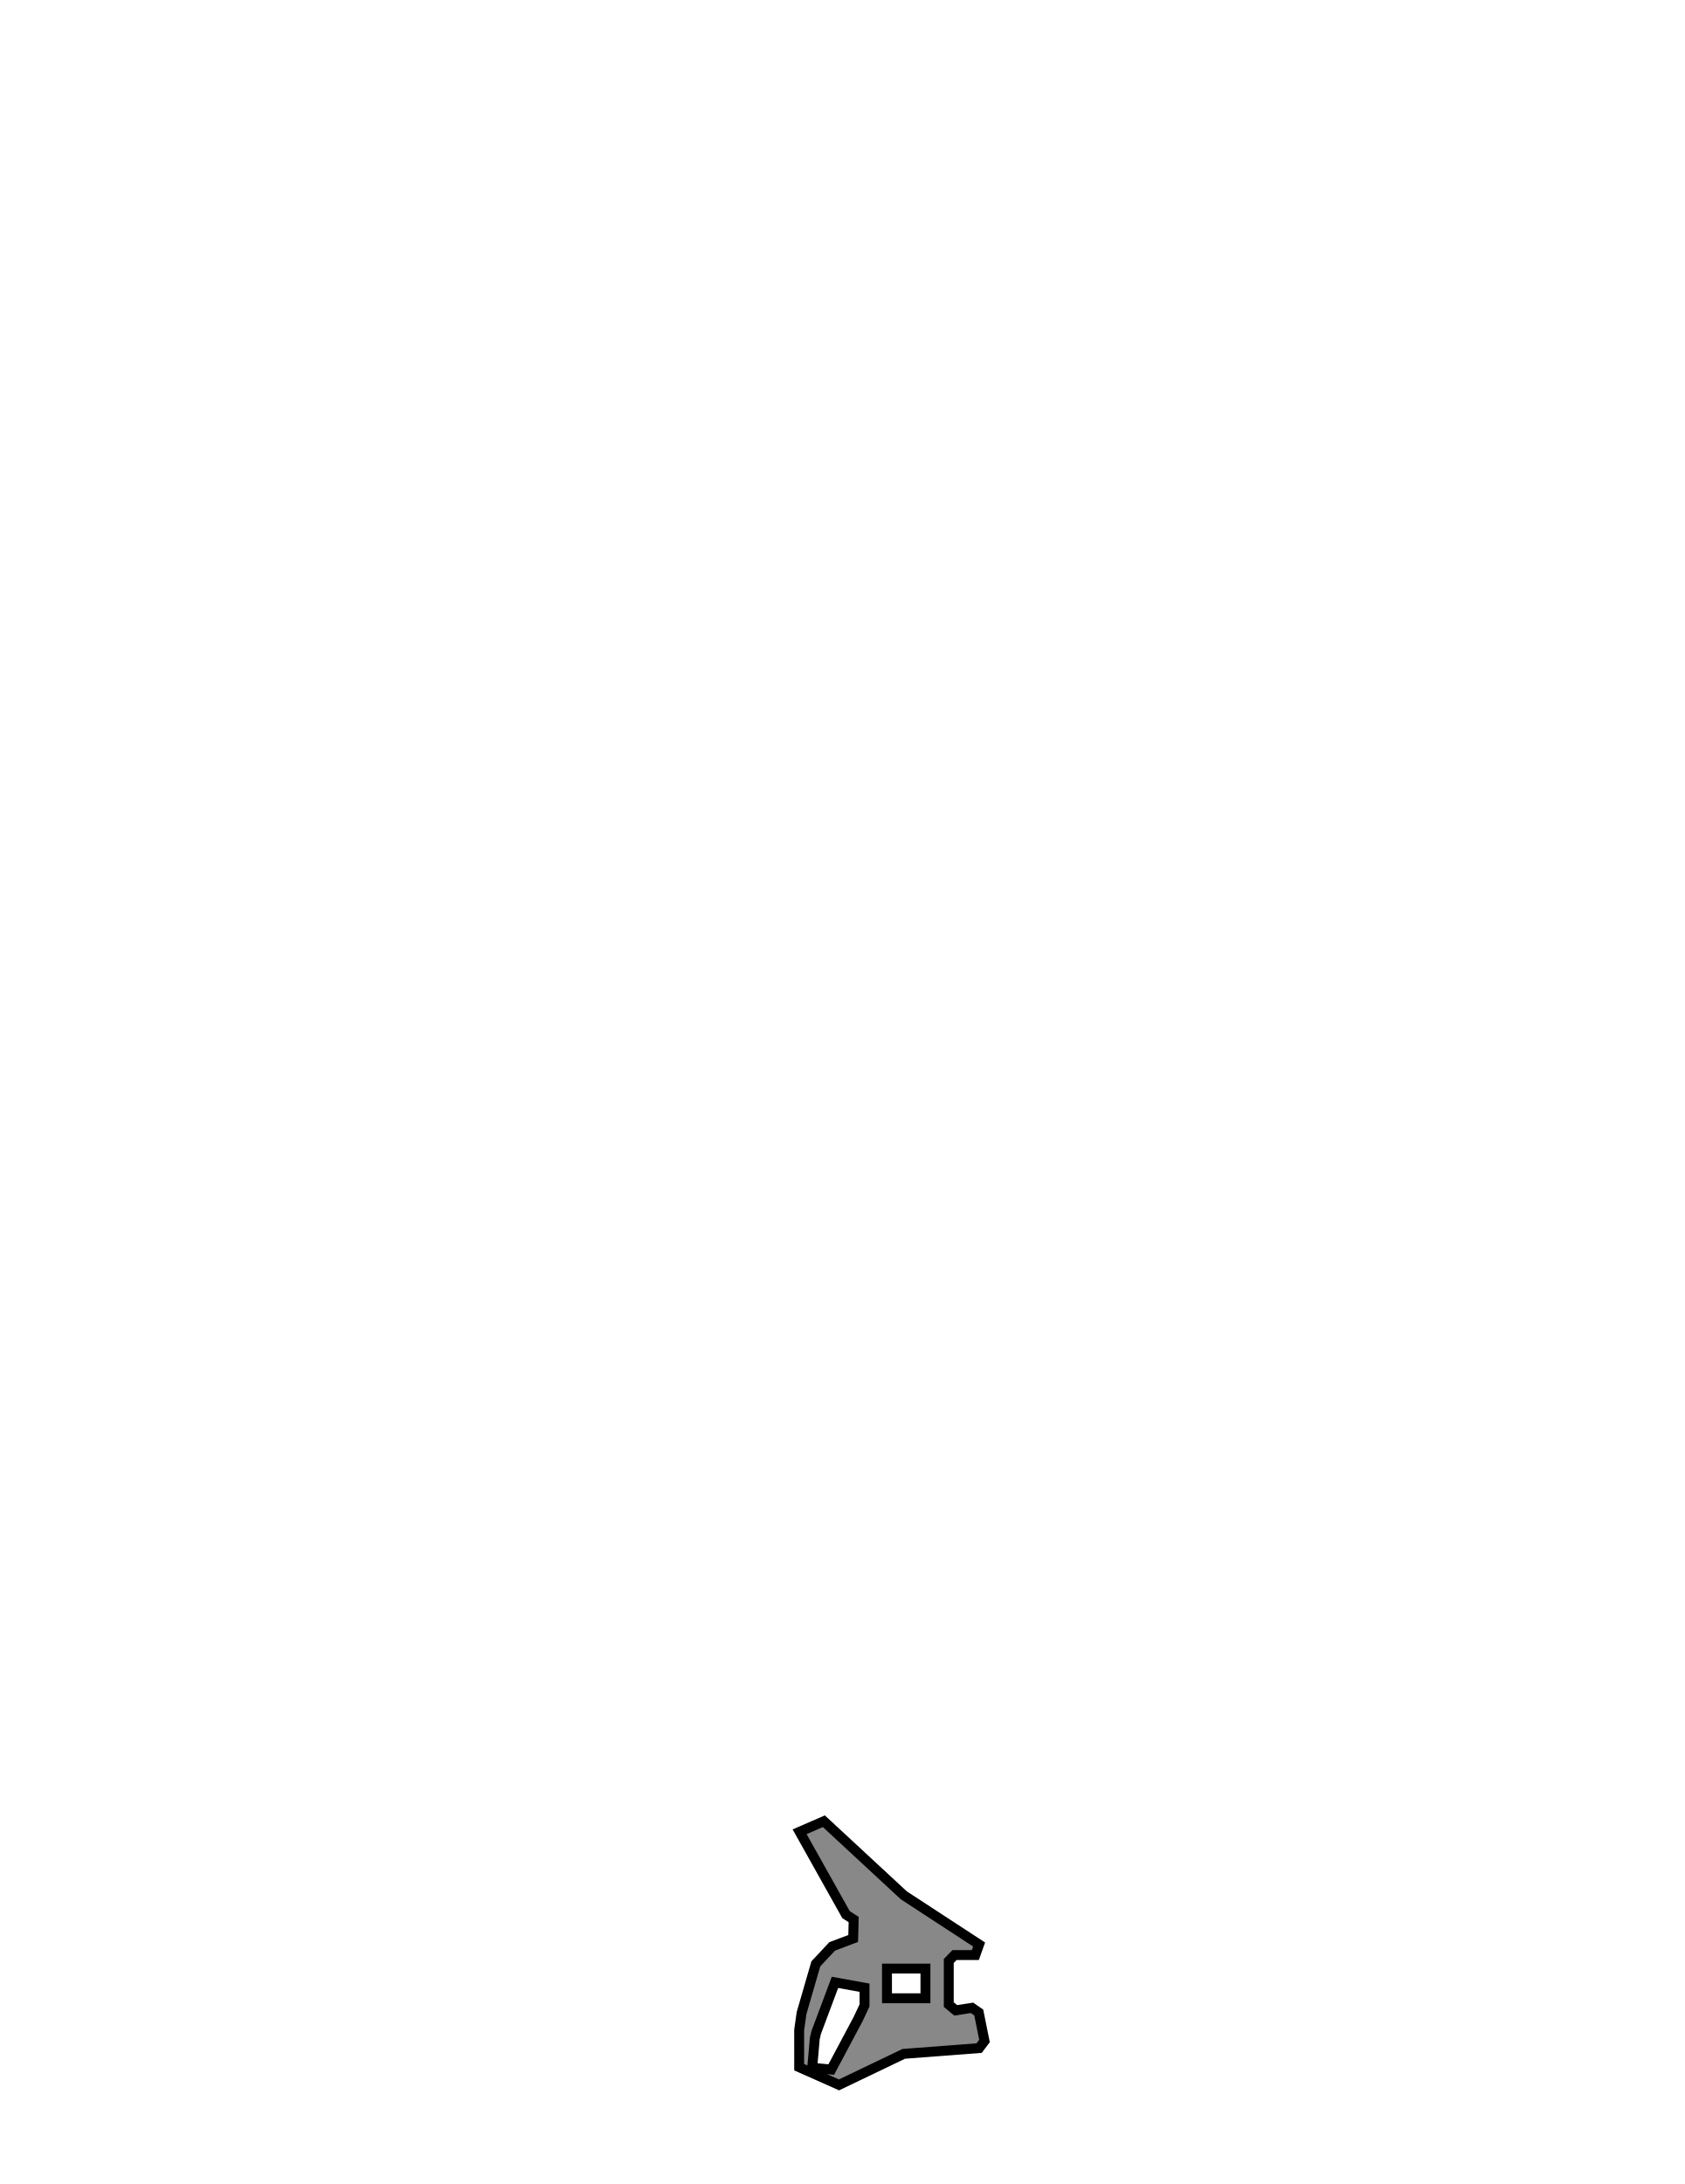
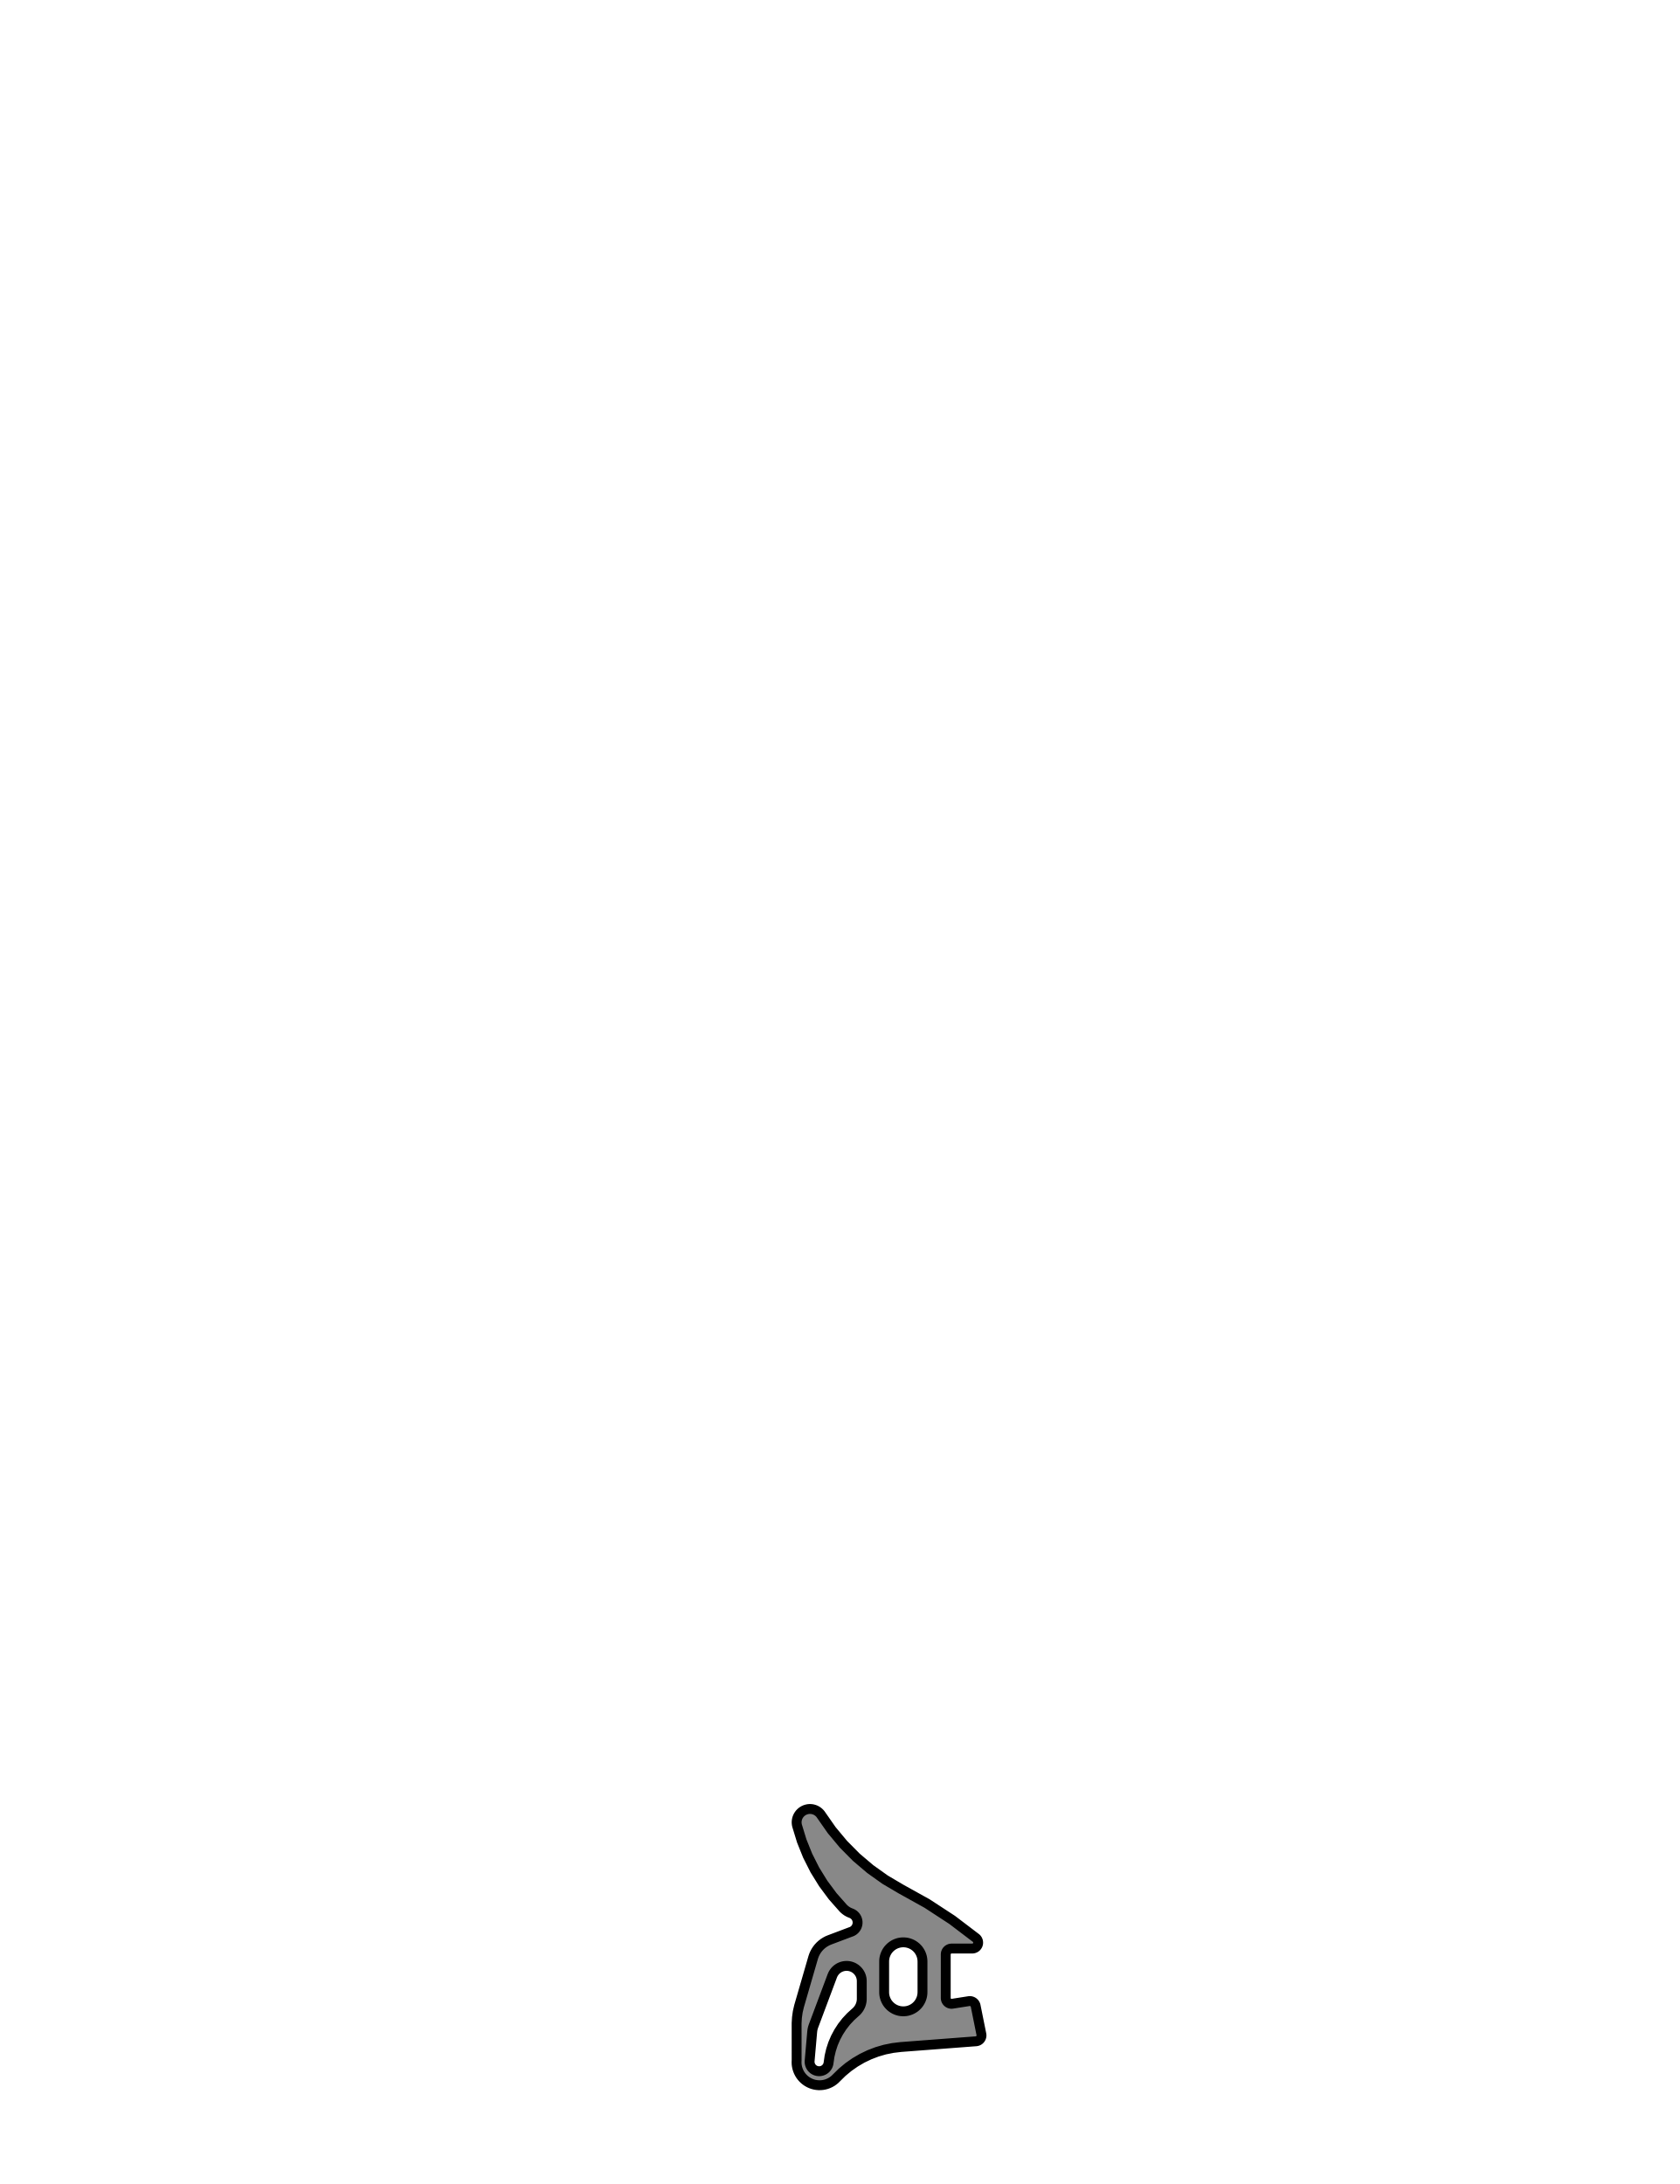
- <svg xmlns="http://www.w3.org/2000/svg" viewBox="52.497 -242.166 85.007 110.178" width="100%" height="100%">
-   <path d="M 95.181 -145.577 L 95.568 -145.328 L 95.542 -144.374 L 94.482 -143.974 L 93.658 -143.093 L 92.939 -140.615 L 92.817 -139.755 L 92.818 -137.881 L 94.829 -136.988 L 98.095 -138.554 L 101.897 -138.844 L 102.168 -139.203 L 101.878 -140.639 L 101.537 -140.876 L 100.718 -140.747 L 100.365 -141.04 L 100.365 -143.238 L 100.656 -143.538 L 101.706 -143.538 L 101.896 -144.07 L 98.096 -146.552 L 94.063 -150.289 L 92.84 -149.757 Z M 99.188 -141.357 L 99.188 -142.857 L 97.248 -142.857 L 97.248 -141.357 Z M 93.606 -139.33 L 93.476 -137.853 L 94.436 -137.762 L 95.79 -140.305 L 96.115 -140.997 L 96.115 -141.89 L 94.624 -142.16 L 93.672 -139.619 Z" fill="#888888" stroke="#000000" stroke-width="0.5" fill-rule="evenodd" />
+ <svg xmlns="http://www.w3.org/2000/svg" viewBox="52.497 -242.166 85.007 110.546" width="100%" height="100%">
+   <path d="M 99.188 -141.357 L 99.188 -142.857 L 99.186 -142.94 L 99.177 -143.024 L 99.162 -143.106 L 99.139 -143.186 L 99.109 -143.265 L 99.073 -143.34 L 99.03 -143.412 L 98.982 -143.481 L 98.927 -143.544 L 98.868 -143.603 L 98.803 -143.656 L 98.734 -143.704 L 98.661 -143.746 L 98.585 -143.781 L 98.506 -143.809 L 98.425 -143.831 L 98.343 -143.845 L 98.259 -143.852 L 98.176 -143.852 L 98.092 -143.845 L 98.01 -143.831 L 97.929 -143.809 L 97.85 -143.781 L 97.774 -143.746 L 97.701 -143.704 L 97.632 -143.656 L 97.567 -143.603 L 97.508 -143.544 L 97.453 -143.481 L 97.404 -143.412 L 97.362 -143.34 L 97.326 -143.265 L 97.296 -143.186 L 97.273 -143.106 L 97.257 -143.024 L 97.249 -142.94 L 97.248 -142.857 L 97.248 -141.357 L 97.249 -141.273 L 97.257 -141.189 L 97.273 -141.107 L 97.296 -141.026 L 97.326 -140.948 L 97.362 -140.873 L 97.404 -140.8 L 97.453 -140.732 L 97.508 -140.669 L 97.567 -140.61 L 97.632 -140.556 L 97.701 -140.509 L 97.774 -140.467 L 97.85 -140.432 L 97.929 -140.404 L 98.01 -140.382 L 98.092 -140.368 L 98.176 -140.361 L 98.259 -140.361 L 98.343 -140.368 L 98.425 -140.382 L 98.506 -140.404 L 98.585 -140.432 L 98.661 -140.467 L 98.734 -140.509 L 98.803 -140.556 L 98.868 -140.61 L 98.927 -140.669 L 98.982 -140.732 L 99.03 -140.8 L 99.073 -140.873 L 99.109 -140.948 L 99.139 -141.026 L 99.162 -141.107 L 99.177 -141.189 L 99.186 -141.273 Z M 95.181 -145.577 L 95.237 -145.524 L 95.297 -145.475 L 95.36 -145.43 L 95.427 -145.391 L 95.496 -145.357 L 95.568 -145.328 L 95.609 -145.312 L 95.648 -145.292 L 95.685 -145.269 L 95.719 -145.243 L 95.752 -145.214 L 95.782 -145.183 L 95.809 -145.148 L 95.833 -145.112 L 95.853 -145.073 L 95.871 -145.034 L 95.884 -144.992 L 95.894 -144.95 L 95.901 -144.907 L 95.903 -144.863 L 95.902 -144.82 L 95.897 -144.776 L 95.888 -144.734 L 95.876 -144.692 L 95.86 -144.651 L 95.841 -144.612 L 95.818 -144.575 L 95.792 -144.54 L 95.763 -144.507 L 95.731 -144.477 L 95.698 -144.45 L 95.661 -144.426 L 95.623 -144.405 L 95.583 -144.388 L 95.542 -144.374 L 94.482 -143.974 L 94.377 -143.93 L 94.277 -143.876 L 94.181 -143.815 L 94.091 -143.746 L 94.007 -143.67 L 93.929 -143.587 L 93.859 -143.498 L 93.796 -143.403 L 93.742 -143.304 L 93.695 -143.2 L 93.658 -143.093 L 92.939 -140.615 L 92.874 -140.332 L 92.834 -140.045 L 92.817 -139.755 L 92.818 -137.881 L 92.814 -137.782 L 92.818 -137.683 L 92.831 -137.585 L 92.852 -137.488 L 92.882 -137.393 L 92.919 -137.301 L 92.964 -137.212 L 93.016 -137.128 L 93.076 -137.048 L 93.142 -136.974 L 93.214 -136.906 L 93.291 -136.844 L 93.374 -136.789 L 93.461 -136.741 L 93.551 -136.701 L 93.645 -136.668 L 93.741 -136.644 L 93.839 -136.628 L 93.938 -136.62 L 94.038 -136.621 L 94.136 -136.63 L 94.234 -136.648 L 94.33 -136.673 L 94.423 -136.708 L 94.513 -136.749 L 94.6 -136.798 L 94.681 -136.855 L 94.758 -136.918 L 94.829 -136.988 L 95.122 -137.276 L 95.439 -137.54 L 95.776 -137.776 L 96.131 -137.984 L 96.503 -138.162 L 96.887 -138.309 L 97.283 -138.424 L 97.686 -138.505 L 98.095 -138.554 L 101.897 -138.844 L 101.923 -138.847 L 101.948 -138.853 L 101.972 -138.86 L 101.996 -138.869 L 102.018 -138.88 L 102.04 -138.893 L 102.061 -138.908 L 102.08 -138.925 L 102.098 -138.943 L 102.114 -138.963 L 102.128 -138.983 L 102.141 -139.006 L 102.152 -139.029 L 102.16 -139.053 L 102.167 -139.077 L 102.172 -139.102 L 102.174 -139.127 L 102.174 -139.153 L 102.172 -139.178 L 102.168 -139.203 L 101.878 -140.639 L 101.872 -140.664 L 101.864 -140.688 L 101.853 -140.711 L 101.841 -140.733 L 101.827 -140.755 L 101.812 -140.775 L 101.794 -140.793 L 101.775 -140.81 L 101.755 -140.826 L 101.734 -140.839 L 101.711 -140.851 L 101.688 -140.861 L 101.663 -140.869 L 101.639 -140.875 L 101.613 -140.878 L 101.588 -140.88 L 101.563 -140.879 L 101.537 -140.876 L 100.718 -140.747 L 100.693 -140.743 L 100.668 -140.741 L 100.643 -140.741 L 100.618 -140.744 L 100.593 -140.748 L 100.569 -140.755 L 100.546 -140.764 L 100.523 -140.774 L 100.501 -140.787 L 100.481 -140.801 L 100.462 -140.817 L 100.444 -140.835 L 100.427 -140.854 L 100.413 -140.874 L 100.4 -140.896 L 100.389 -140.918 L 100.38 -140.941 L 100.374 -140.966 L 100.369 -140.99 L 100.366 -141.015 L 100.365 -141.04 L 100.365 -143.238 L 100.366 -143.264 L 100.369 -143.289 L 100.374 -143.315 L 100.382 -143.339 L 100.391 -143.363 L 100.403 -143.386 L 100.416 -143.408 L 100.432 -143.429 L 100.449 -143.448 L 100.468 -143.466 L 100.488 -143.482 L 100.51 -143.496 L 100.532 -143.508 L 100.556 -143.518 L 100.58 -143.527 L 100.605 -143.533 L 100.631 -143.536 L 100.656 -143.538 L 101.706 -143.538 L 101.731 -143.539 L 101.756 -143.542 L 101.781 -143.548 L 101.805 -143.555 L 101.829 -143.565 L 101.852 -143.576 L 101.873 -143.589 L 101.894 -143.604 L 101.913 -143.621 L 101.93 -143.639 L 101.946 -143.659 L 101.961 -143.68 L 101.973 -143.702 L 101.984 -143.725 L 101.992 -143.749 L 101.999 -143.774 L 102.003 -143.799 L 102.005 -143.824 L 102.005 -143.85 L 102.003 -143.875 L 101.999 -143.9 L 101.993 -143.924 L 101.984 -143.948 L 101.974 -143.972 L 101.962 -143.994 L 101.948 -144.015 L 101.932 -144.035 L 101.915 -144.053 L 101.896 -144.07 L 100.689 -144.988 L 99.421 -145.816 L 98.096 -146.552 L 97.298 -147.023 L 96.544 -147.56 L 95.838 -148.16 L 95.186 -148.818 L 94.593 -149.53 L 94.063 -150.289 L 94.03 -150.337 L 93.993 -150.381 L 93.952 -150.422 L 93.908 -150.46 L 93.861 -150.493 L 93.811 -150.523 L 93.759 -150.548 L 93.705 -150.568 L 93.649 -150.584 L 93.593 -150.595 L 93.535 -150.601 L 93.477 -150.602 L 93.419 -150.598 L 93.362 -150.589 L 93.306 -150.575 L 93.251 -150.557 L 93.198 -150.534 L 93.147 -150.506 L 93.099 -150.475 L 93.053 -150.439 L 93.011 -150.399 L 92.972 -150.356 L 92.938 -150.31 L 92.907 -150.261 L 92.88 -150.209 L 92.858 -150.156 L 92.841 -150.101 L 92.829 -150.044 L 92.821 -149.987 L 92.818 -149.929 L 92.821 -149.871 L 92.828 -149.814 L 92.84 -149.757 L 93.076 -148.986 L 93.377 -148.237 L 93.741 -147.516 L 94.165 -146.83 L 94.646 -146.182 Z M 93.606 -139.33 L 93.476 -137.853 L 93.474 -137.811 L 93.476 -137.77 L 93.481 -137.728 L 93.49 -137.687 L 93.503 -137.647 L 93.519 -137.608 L 93.538 -137.571 L 93.56 -137.536 L 93.585 -137.502 L 93.614 -137.471 L 93.644 -137.443 L 93.677 -137.417 L 93.713 -137.395 L 93.75 -137.375 L 93.788 -137.359 L 93.828 -137.346 L 93.869 -137.337 L 93.911 -137.331 L 93.952 -137.329 L 93.994 -137.33 L 94.036 -137.335 L 94.077 -137.344 L 94.117 -137.356 L 94.156 -137.372 L 94.193 -137.391 L 94.229 -137.413 L 94.262 -137.438 L 94.293 -137.466 L 94.322 -137.497 L 94.348 -137.53 L 94.371 -137.565 L 94.391 -137.602 L 94.407 -137.64 L 94.42 -137.68 L 94.43 -137.721 L 94.436 -137.762 L 94.483 -138.087 L 94.558 -138.406 L 94.66 -138.718 L 94.789 -139.02 L 94.944 -139.31 L 95.122 -139.585 L 95.324 -139.844 L 95.547 -140.084 L 95.79 -140.305 L 95.844 -140.353 L 95.893 -140.405 L 95.938 -140.461 L 95.979 -140.52 L 96.014 -140.583 L 96.045 -140.648 L 96.07 -140.715 L 96.09 -140.784 L 96.104 -140.854 L 96.113 -140.925 L 96.115 -140.997 L 96.115 -141.89 L 96.112 -141.957 L 96.104 -142.023 L 96.089 -142.089 L 96.069 -142.152 L 96.044 -142.214 L 96.013 -142.274 L 95.977 -142.33 L 95.936 -142.383 L 95.891 -142.433 L 95.842 -142.478 L 95.789 -142.519 L 95.733 -142.555 L 95.674 -142.587 L 95.612 -142.612 L 95.548 -142.633 L 95.483 -142.648 L 95.416 -142.657 L 95.35 -142.66 L 95.283 -142.657 L 95.216 -142.649 L 95.151 -142.635 L 95.087 -142.615 L 95.025 -142.59 L 94.965 -142.56 L 94.909 -142.524 L 94.855 -142.484 L 94.805 -142.439 L 94.76 -142.39 L 94.719 -142.337 L 94.682 -142.281 L 94.651 -142.222 L 94.624 -142.16 L 93.672 -139.619 L 93.648 -139.549 L 93.629 -139.477 L 93.615 -139.404 Z" fill="#888888" stroke="#000000" stroke-width="0.5" fill-rule="evenodd" stroke-linejoin="round" />
</svg>
